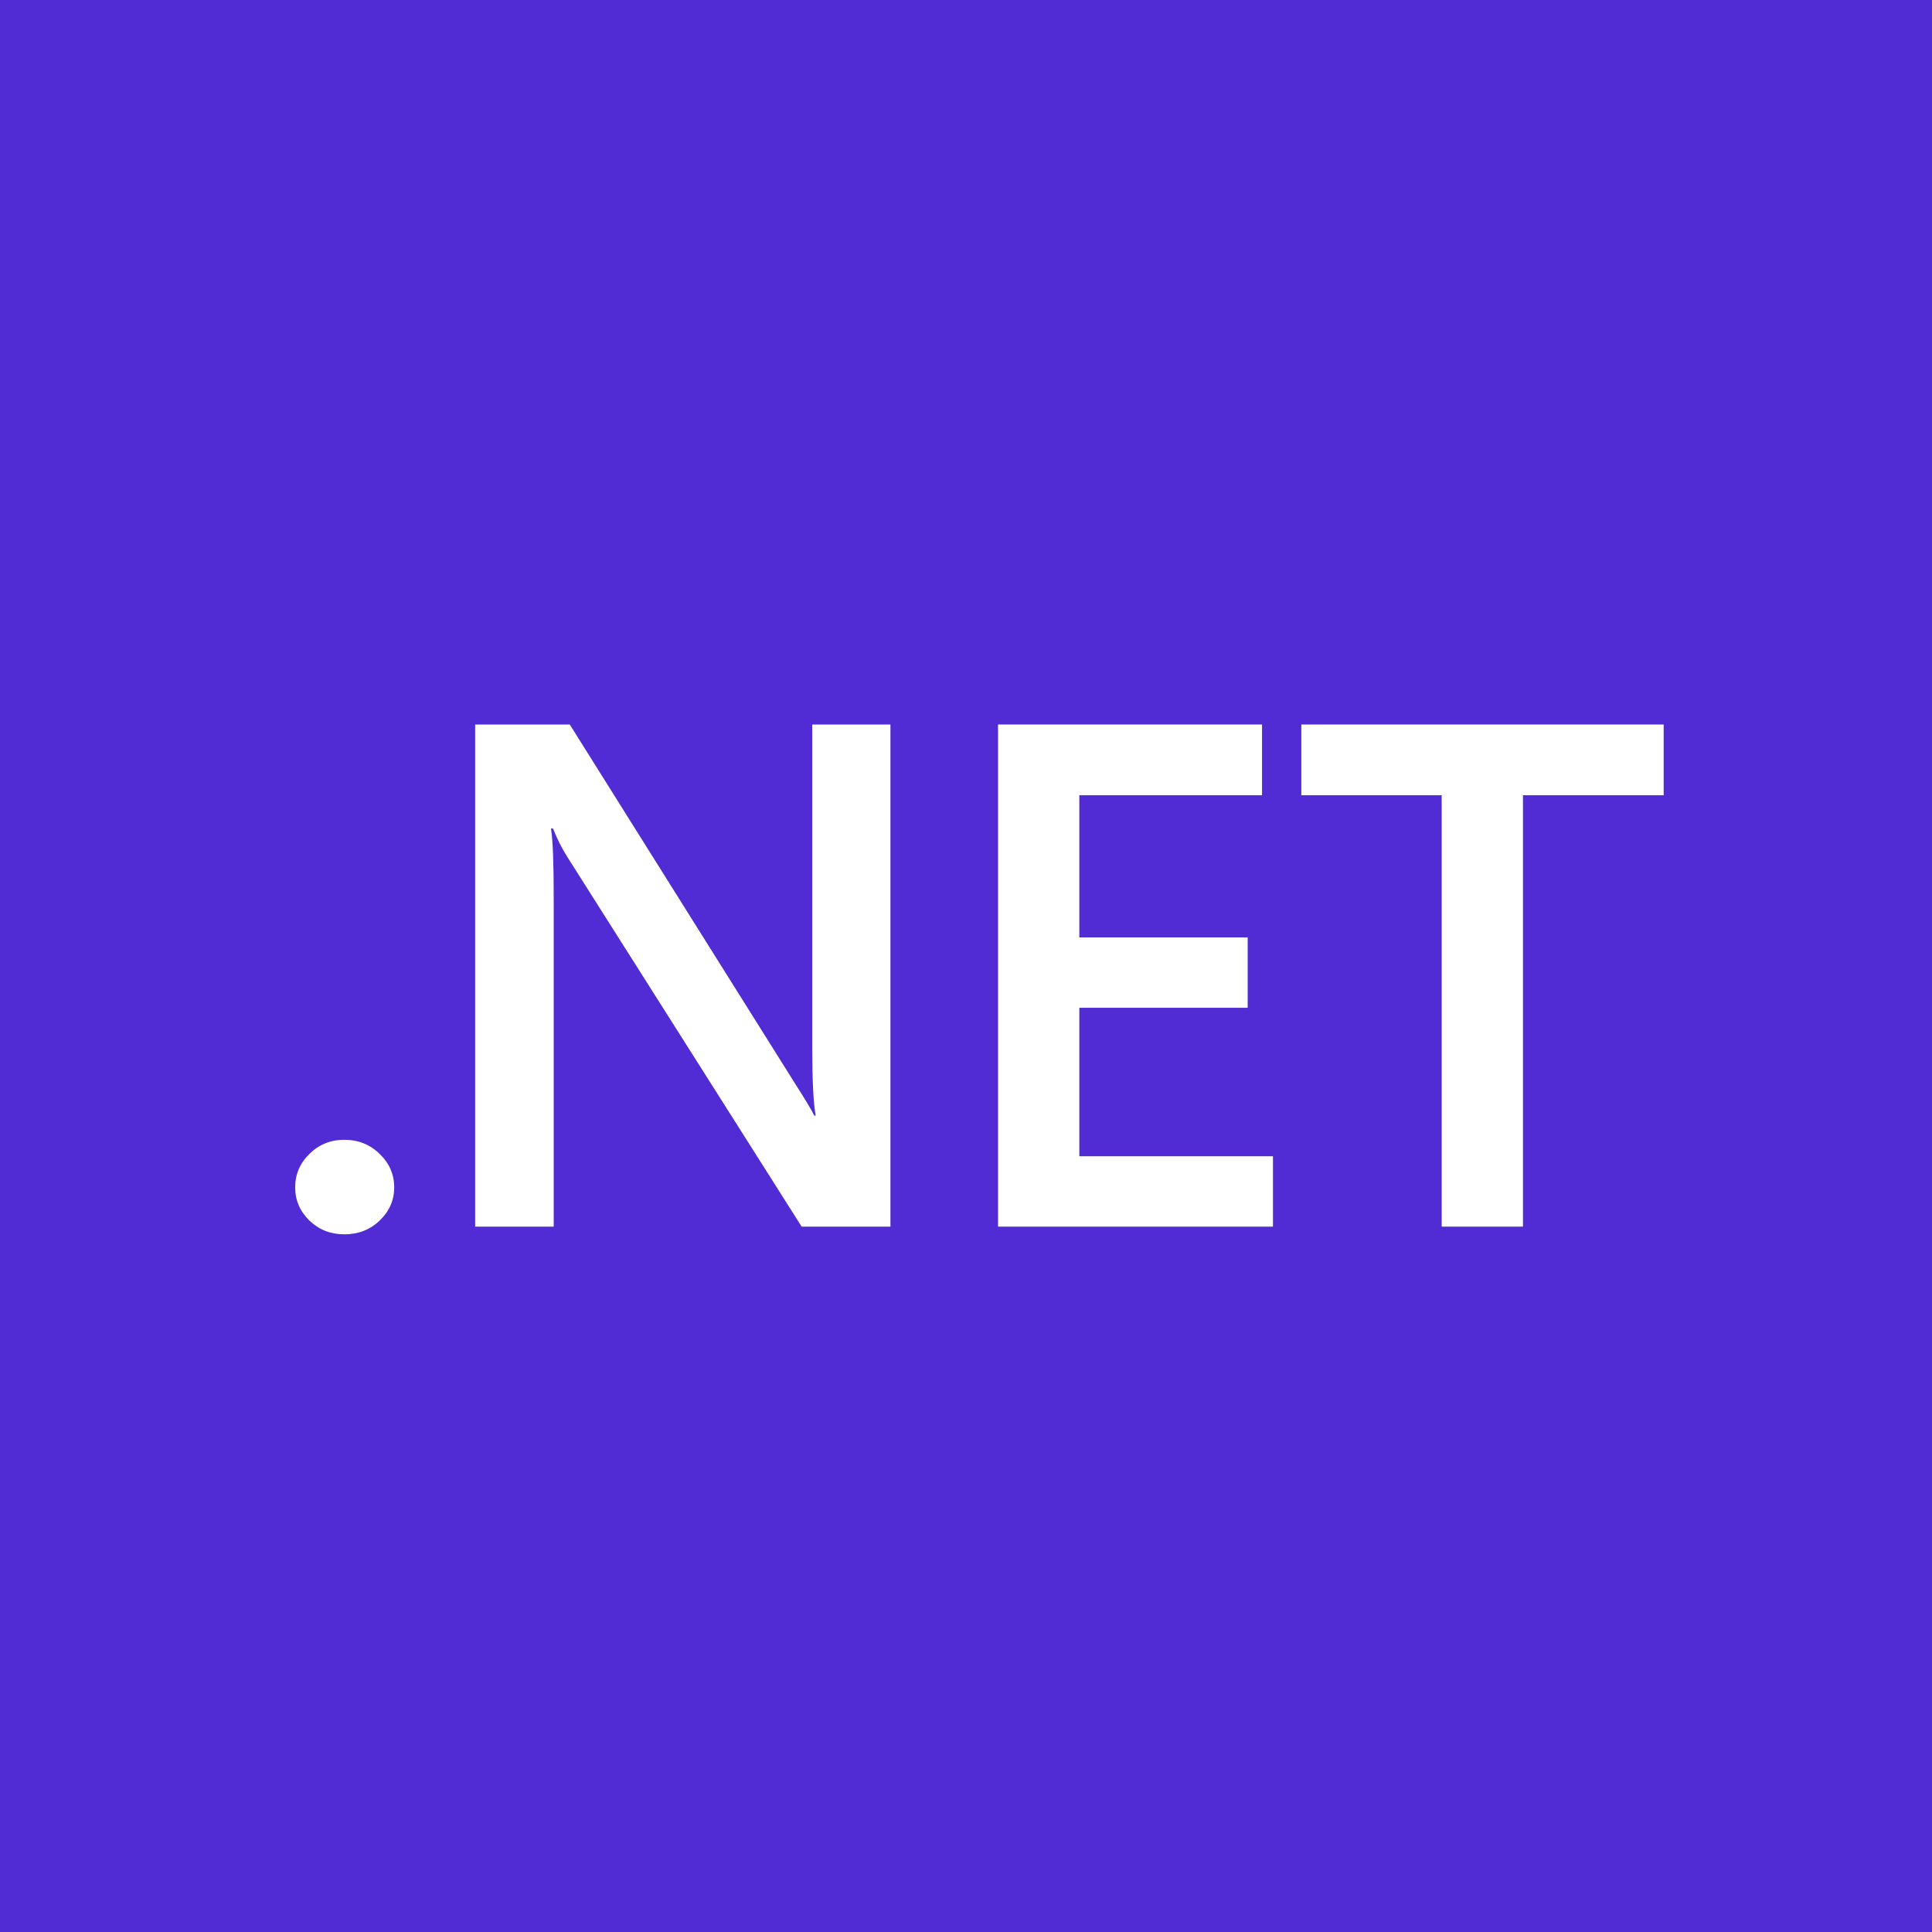
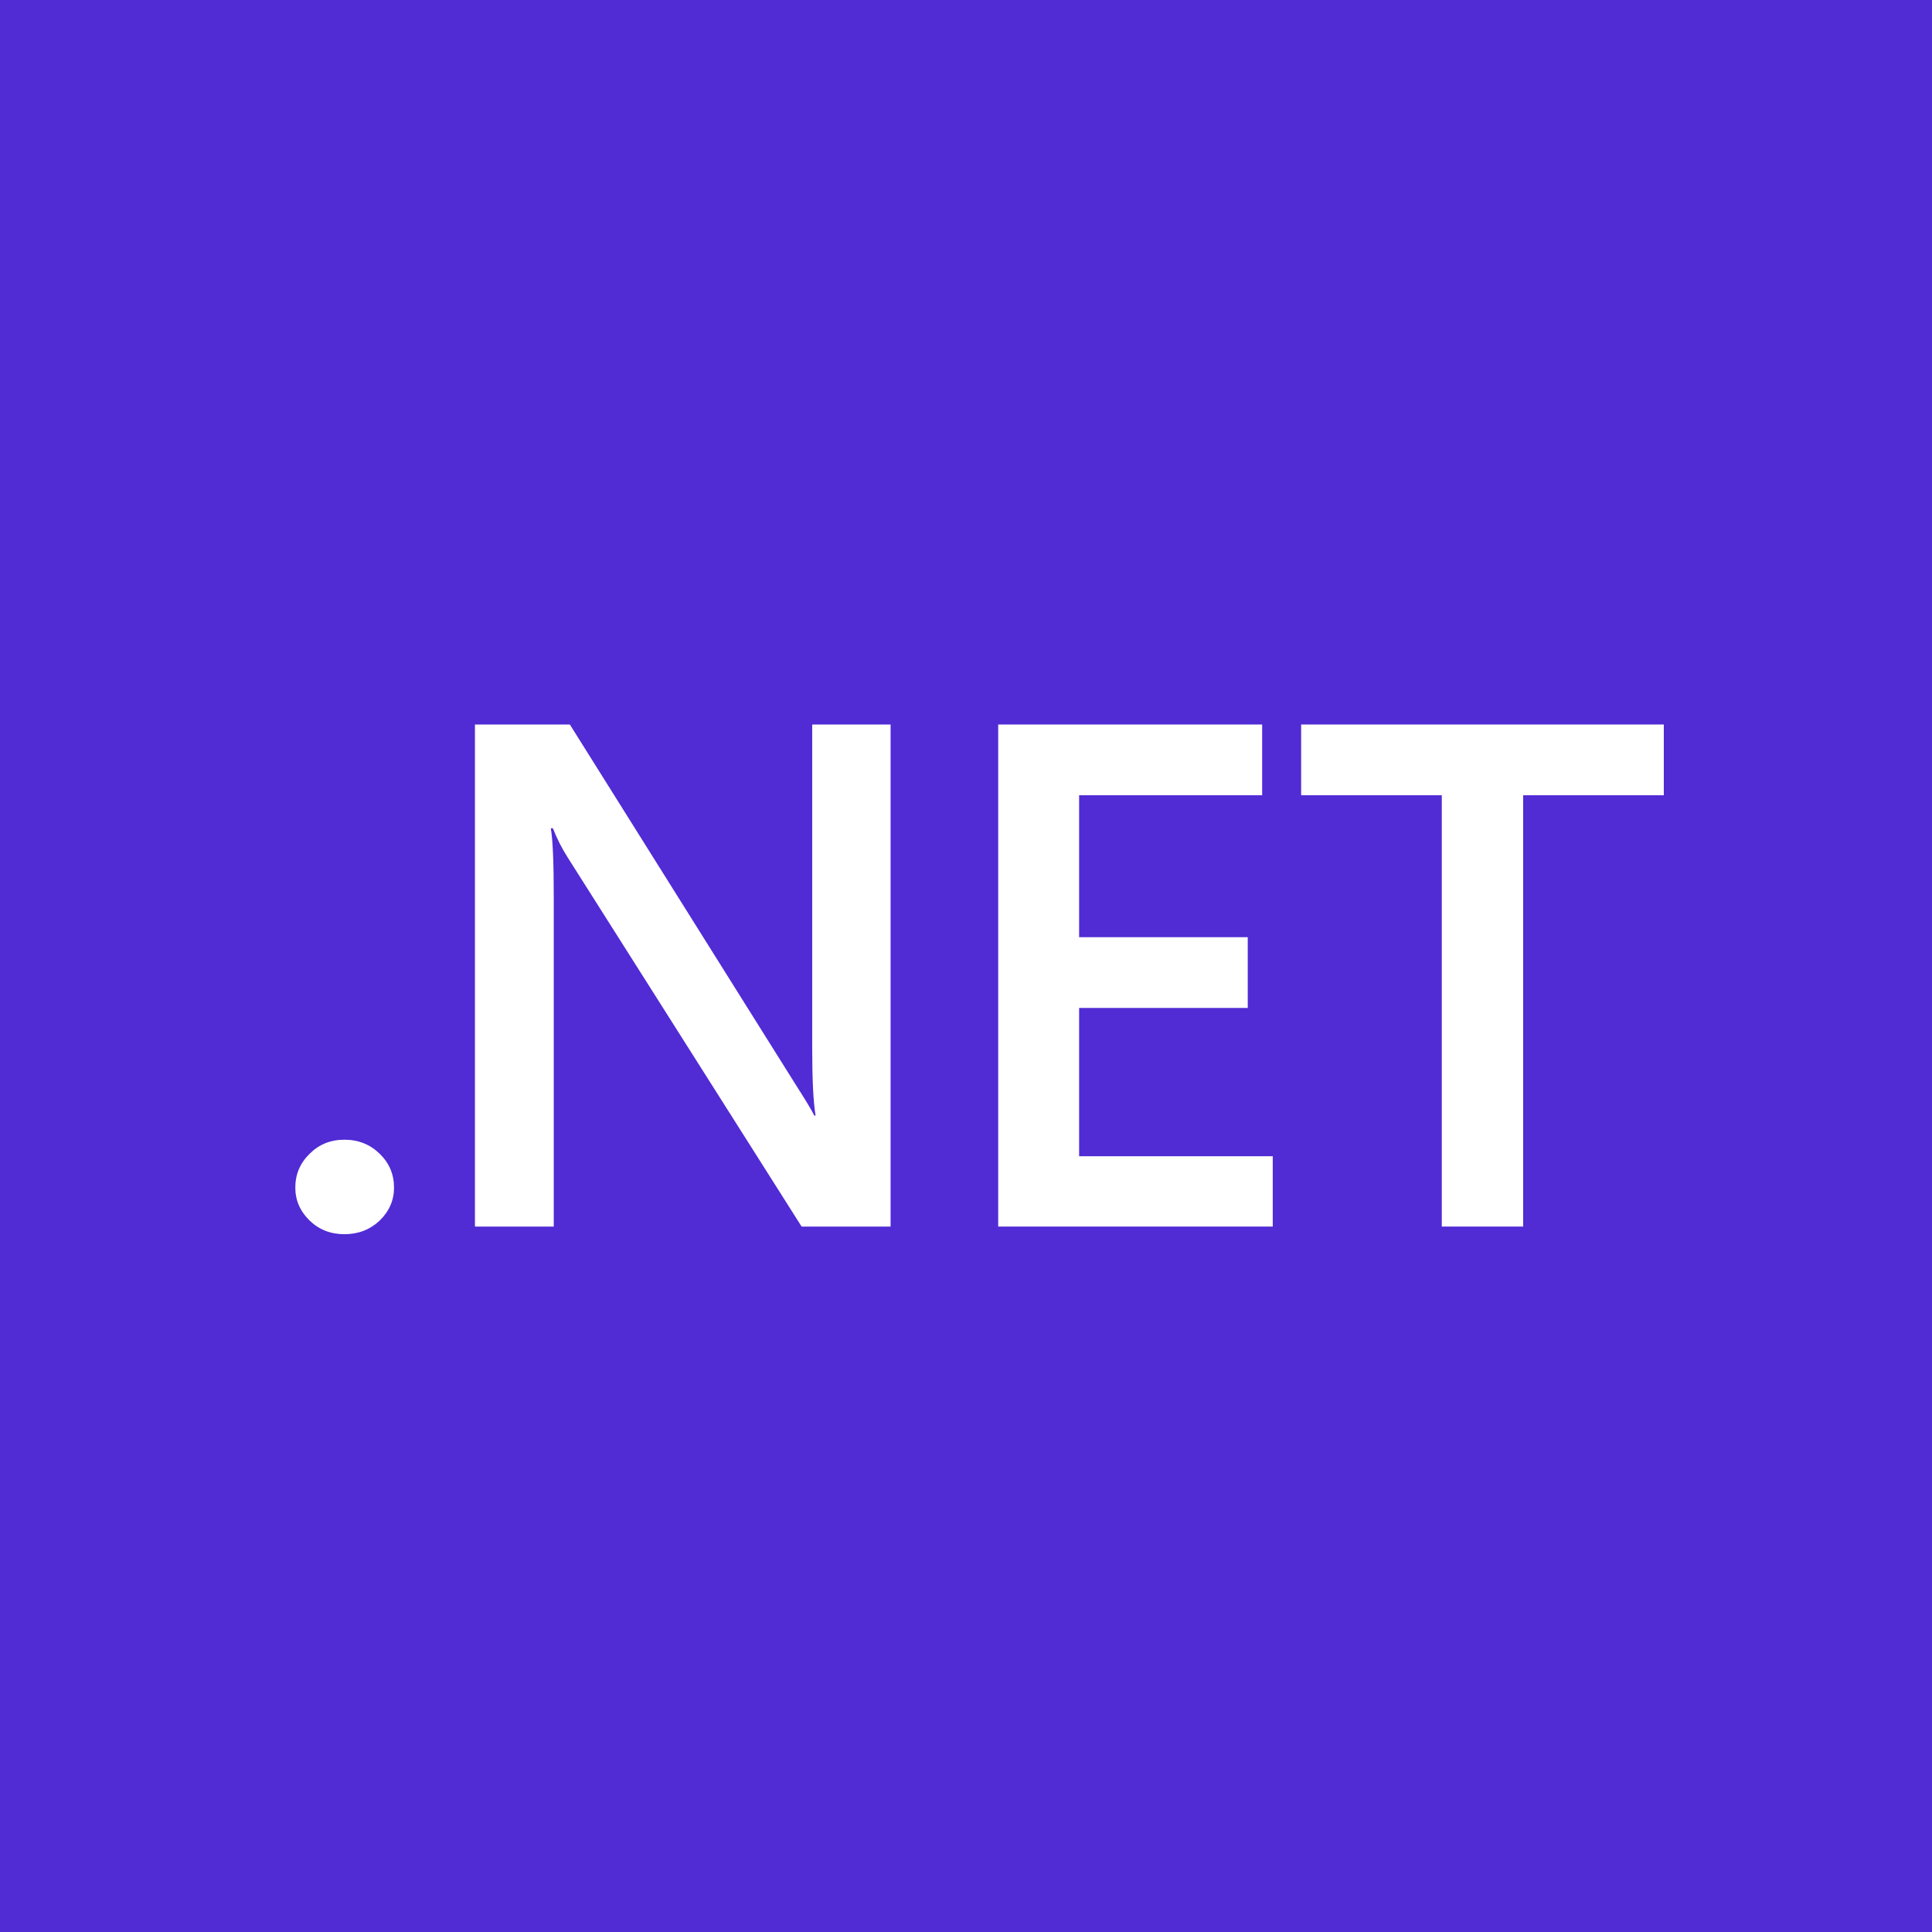
- <svg xmlns="http://www.w3.org/2000/svg" width="456" height="456" viewBox="0 0 456 456" fill="none">
-   <rect width="456" height="456" fill="#512BD4" />
-   <path d="M81.274 291.333C78.05 291.333 75.309 290.259 73.052 288.11C70.795 285.906 69.666 283.289 69.666 280.259C69.666 277.173 70.795 274.529 73.052 272.325C75.309 270.121 78.05 269.019 81.274 269.019C84.552 269.019 87.319 270.121 89.576 272.325C91.887 274.529 93.042 277.173 93.042 280.259C93.042 283.289 91.887 285.906 89.576 288.11C87.319 290.259 84.552 291.333 81.274 291.333Z" fill="white" />
-   <path d="M210.167 289.515H189.209L133.994 202.406C132.597 200.202 131.441 197.915 130.528 195.546H130.044C130.474 198.081 130.689 203.508 130.689 211.827V289.515H112.149V171H134.477L187.839 256.043C190.096 259.57 191.547 261.994 192.192 263.316H192.514C191.977 260.176 191.708 254.859 191.708 247.365V171H210.167V289.515Z" fill="white" />
-   <path d="M300.449 289.515H235.561V171H297.87V187.695H254.746V221.249H294.485V237.861H254.746V272.903H300.449V289.515Z" fill="white" />
-   <path d="M392.667 187.695H359.457V289.515H340.272V187.695H307.143V171H392.667V187.695Z" fill="white" />
+ <svg xmlns="http://www.w3.org/2000/svg" version="1.2" viewBox="0 0 456 456">
+   <style>.a{fill:#512bd4}.b{fill:#fff}</style>
+   <path class="a" d="m0 0h456v456h-456z" />
+   <path class="b" d="m81.3 291.3q-4.9 0-8.2-3.2-3.4-3.3-3.4-7.8 0-4.7 3.4-8 3.3-3.3 8.2-3.3 4.9 0 8.3 3.3 3.4 3.3 3.4 8 0 4.5-3.4 7.8-3.4 3.2-8.3 3.2z" />
+   <path class="b" d="m210.2 289.5h-21l-55.2-87.1q-2.1-3.3-3.5-6.9h-0.5q0.7 3.8 0.7 16.3v77.7h-18.6v-118.5h22.4l53.3 85q3.4 5.3 4.4 7.3h0.3q-0.8-4.7-0.8-15.9v-76.4h18.5z" />
+   <path class="b" d="m300.4 289.5h-64.8v-118.5h62.3v16.7h-43.2v33.5h39.8v16.7h-39.8v35h45.7z" />
+   <path class="b" d="m392.7 187.7h-33.2v101.8h-19.2v-101.8h-33.2v-16.7h85.6z" />
</svg>
